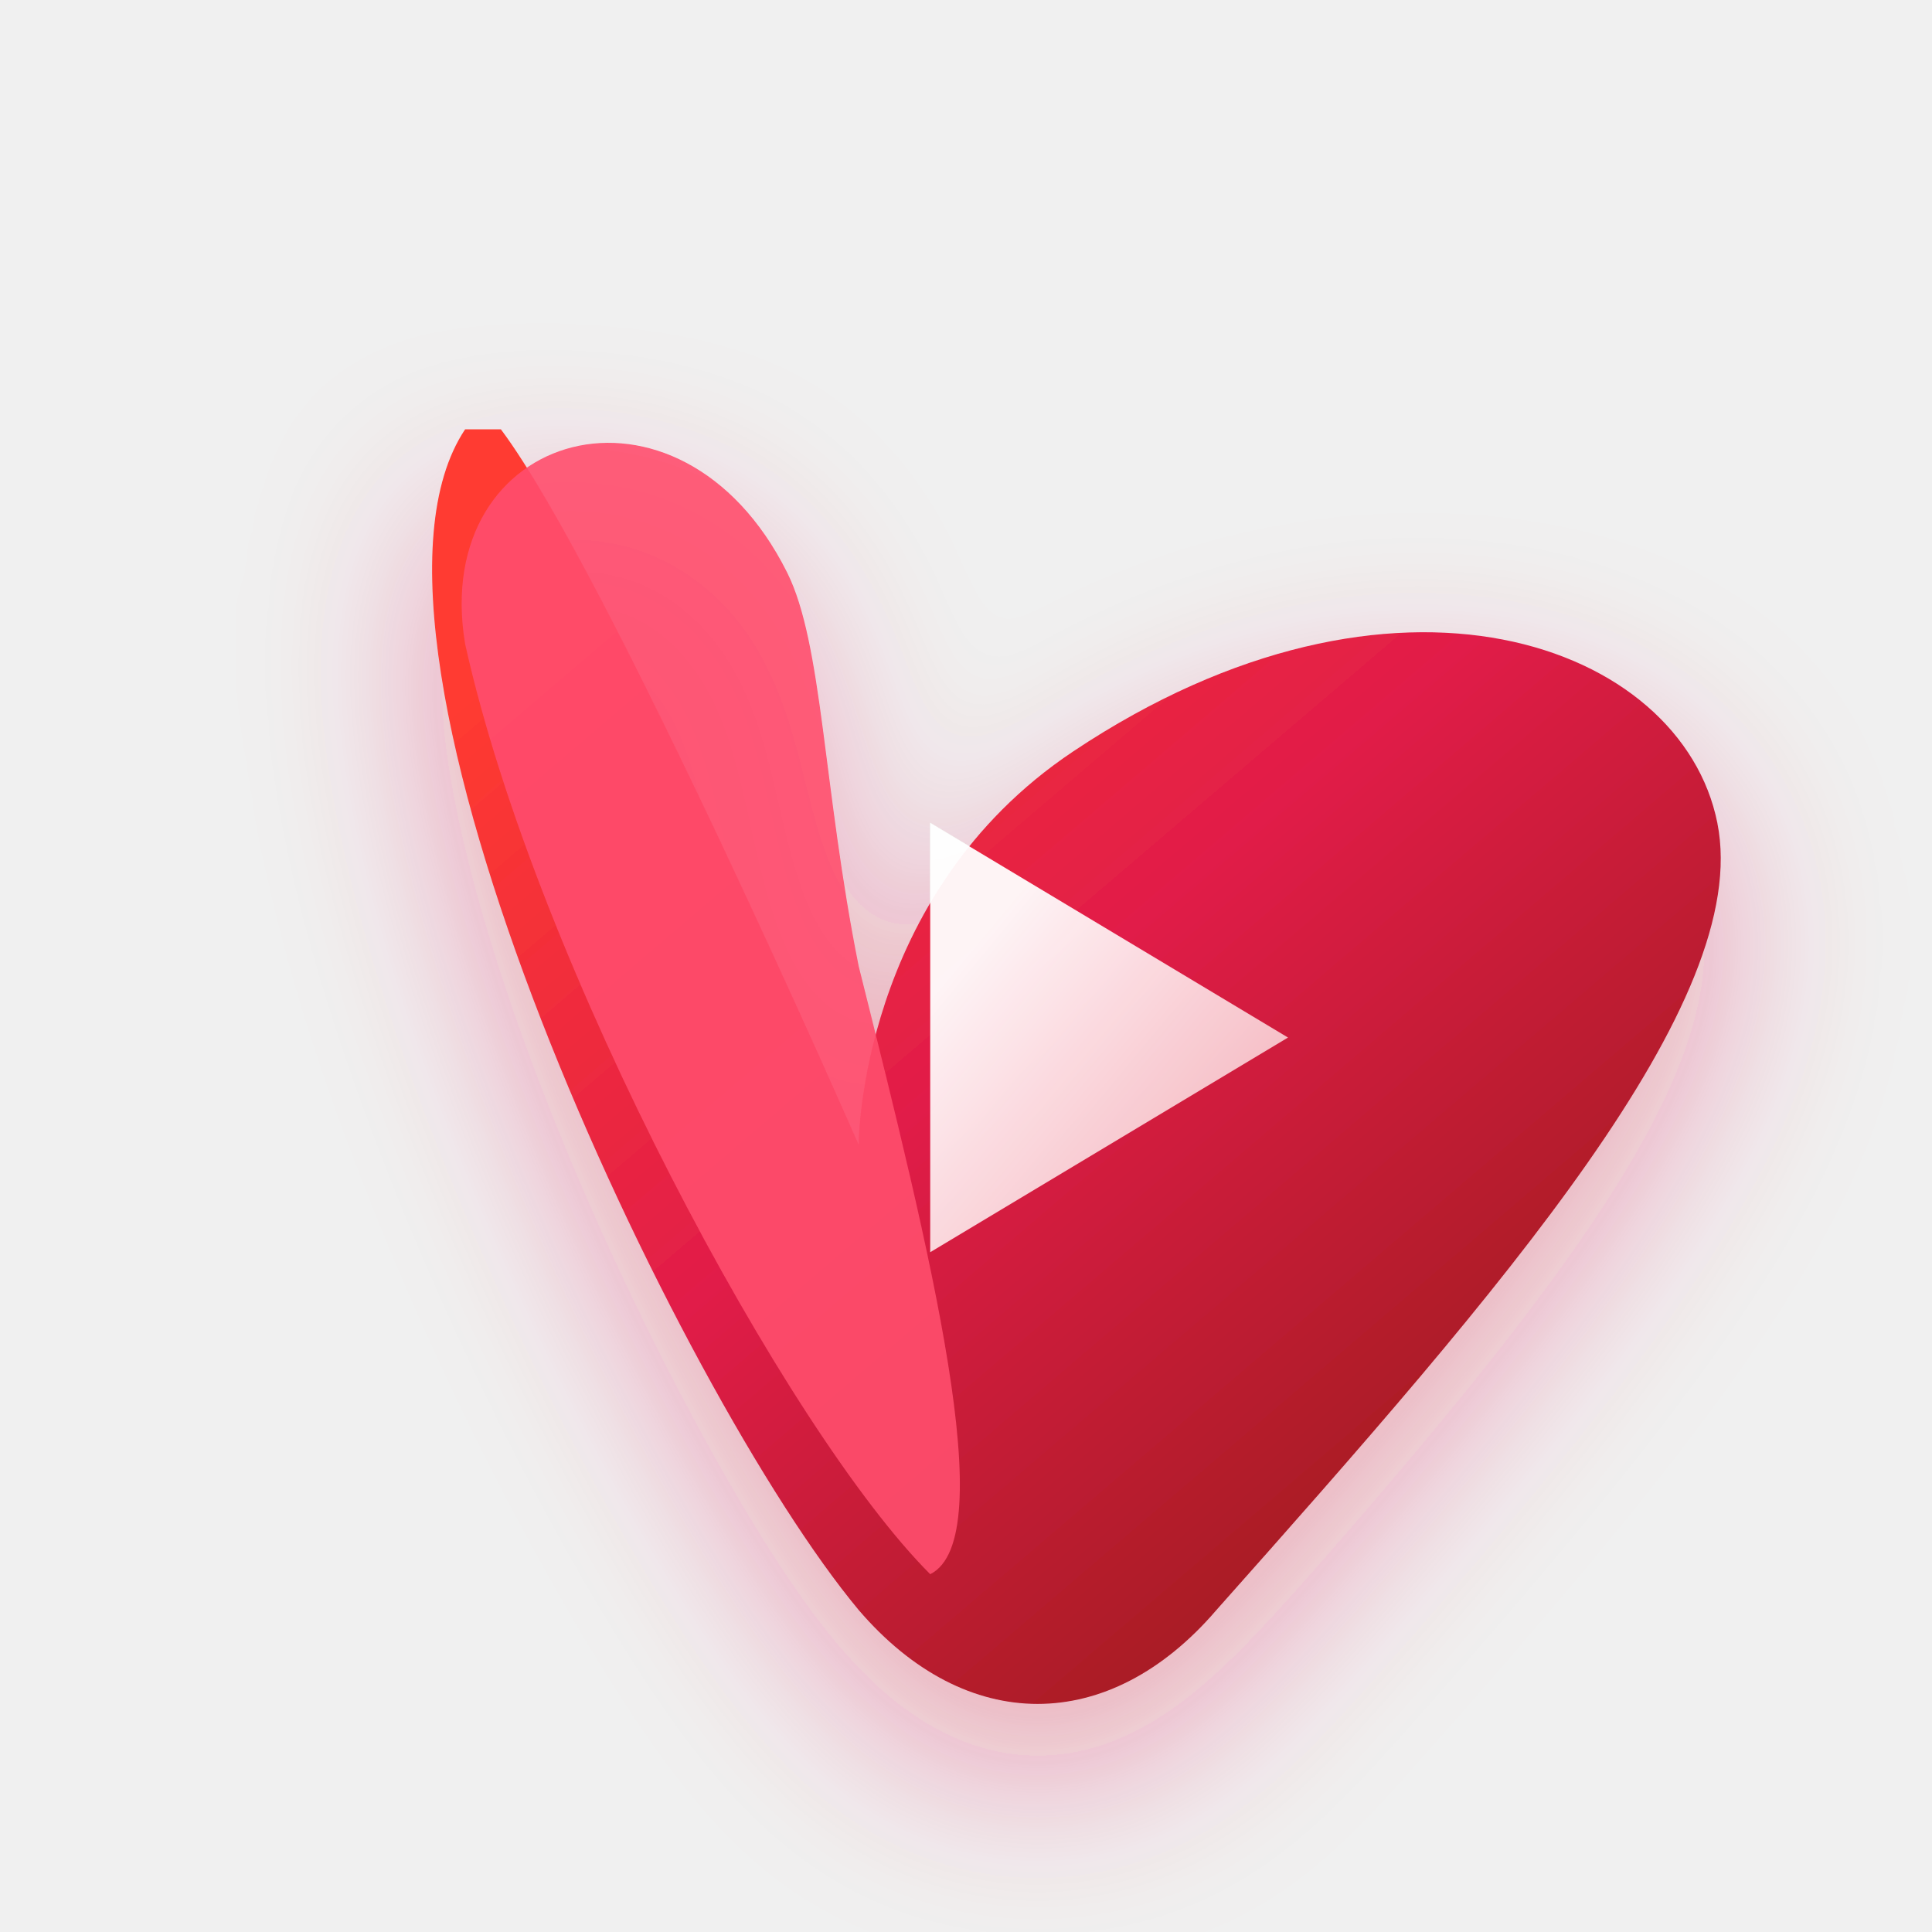
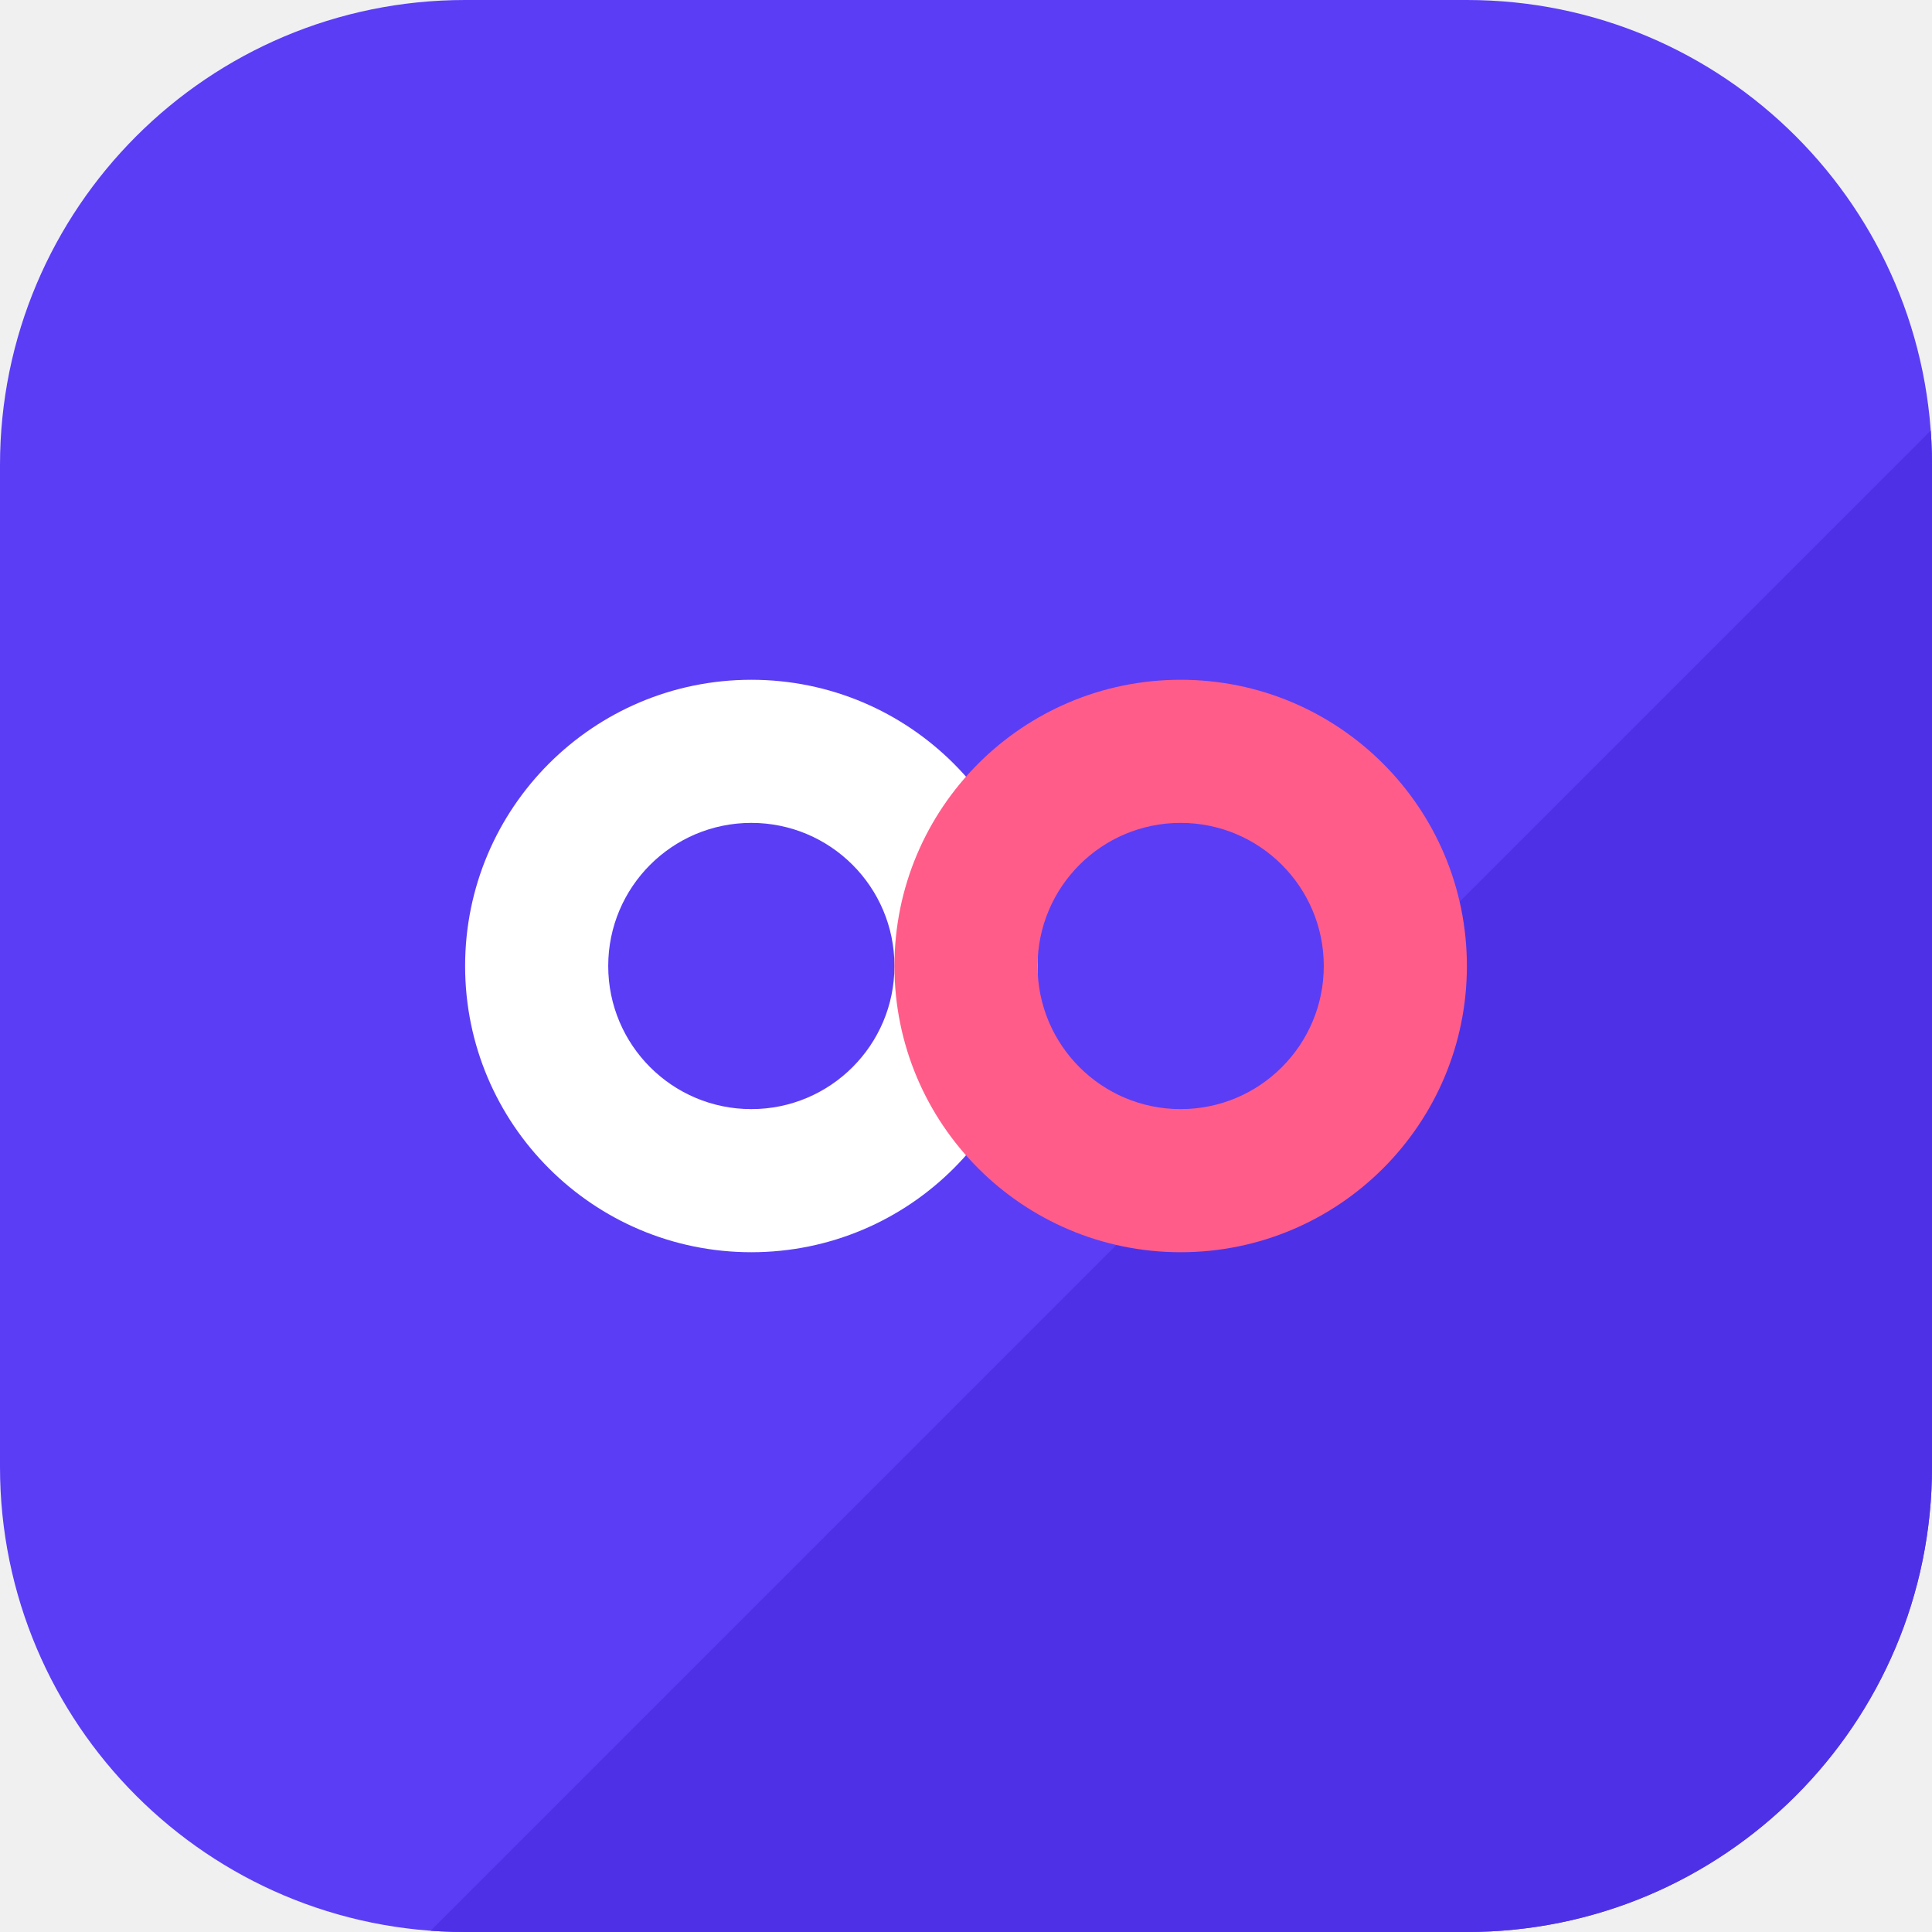
- <svg xmlns="http://www.w3.org/2000/svg" viewBox="0 0 108 108" fill="none">
+ <svg xmlns="http://www.w3.org/2000/svg" viewBox="0 0 108 108" width="512" height="512">
  <defs>
-     <linearGradient id="vg1" x1="15%" y1="10%" x2="85%" y2="90%">
-       <stop offset="0%" stop-color="#ff3b30" />
-       <stop offset="45%" stop-color="#e11d48" />
-       <stop offset="100%" stop-color="#991b1b" />
-     </linearGradient>
-     <linearGradient id="vg2" x1="20%" y1="20%" x2="80%" y2="80%">
-       <stop offset="0%" stop-color="#ffffff" stop-opacity="0.95" />
-       <stop offset="100%" stop-color="#ffe4e6" stop-opacity="0.8" />
-     </linearGradient>
-     <filter id="vshadow" x="-20%" y="-20%" width="140%" height="140%">
-       <feDropShadow dx="0" dy="4" stdDeviation="5" flood-color="#e11d48" flood-opacity="0.35" />
-     </filter>
+     <clipPath id="m">
+       <rect x="0" y="0" width="108" height="108" rx="26" />
+     </clipPath>
  </defs>
-   <g filter="url(#vshadow)">
-     <path d="M26 24 C18 36, 38 78, 48 90 C54 97, 62 97, 68 90 C84 72, 98 56, 96 46 C94 36, 78 30, 60 42 C48 50, 48 64, 48 64 C48 64, 34 32, 28 24 Z" fill="url(#vg1)" />
-     <path d="M44 32 C38 20, 24 24, 26 36 C30 54, 44 80, 52 88 C56 86, 52 70, 48 54 C46 44, 46 36, 44 32 Z" fill="#ff4d6d" opacity="0.9" />
-     <path d="M52 46 L72 58 L52 70 Z" fill="url(#vg2)" />
+   <g clip-path="url(#m)">
+     <path fill="#5B3DF5" d="M0,0h108v108h-108z" />
+     <path fill="#4E31E6" d="M108,24 L108,108 L24,108 Z" />
+     <path fill="#FFFFFF" fill-rule="evenodd" d="M26,54 a16,16 0 1,0 32,0 a16,16 0 1,0 -32,0 Z M34,54 a8,8 0 1,1 16,0 a8,8 0 1,1 -16,0 Z" />
+     <path fill="#FF5C8A" fill-rule="evenodd" d="M50,54 a16,16 0 1,0 32,0 a16,16 0 1,0 -32,0 Z M58,54 a8,8 0 1,1 16,0 a8,8 0 1,1 -16,0 Z" />
  </g>
</svg>
